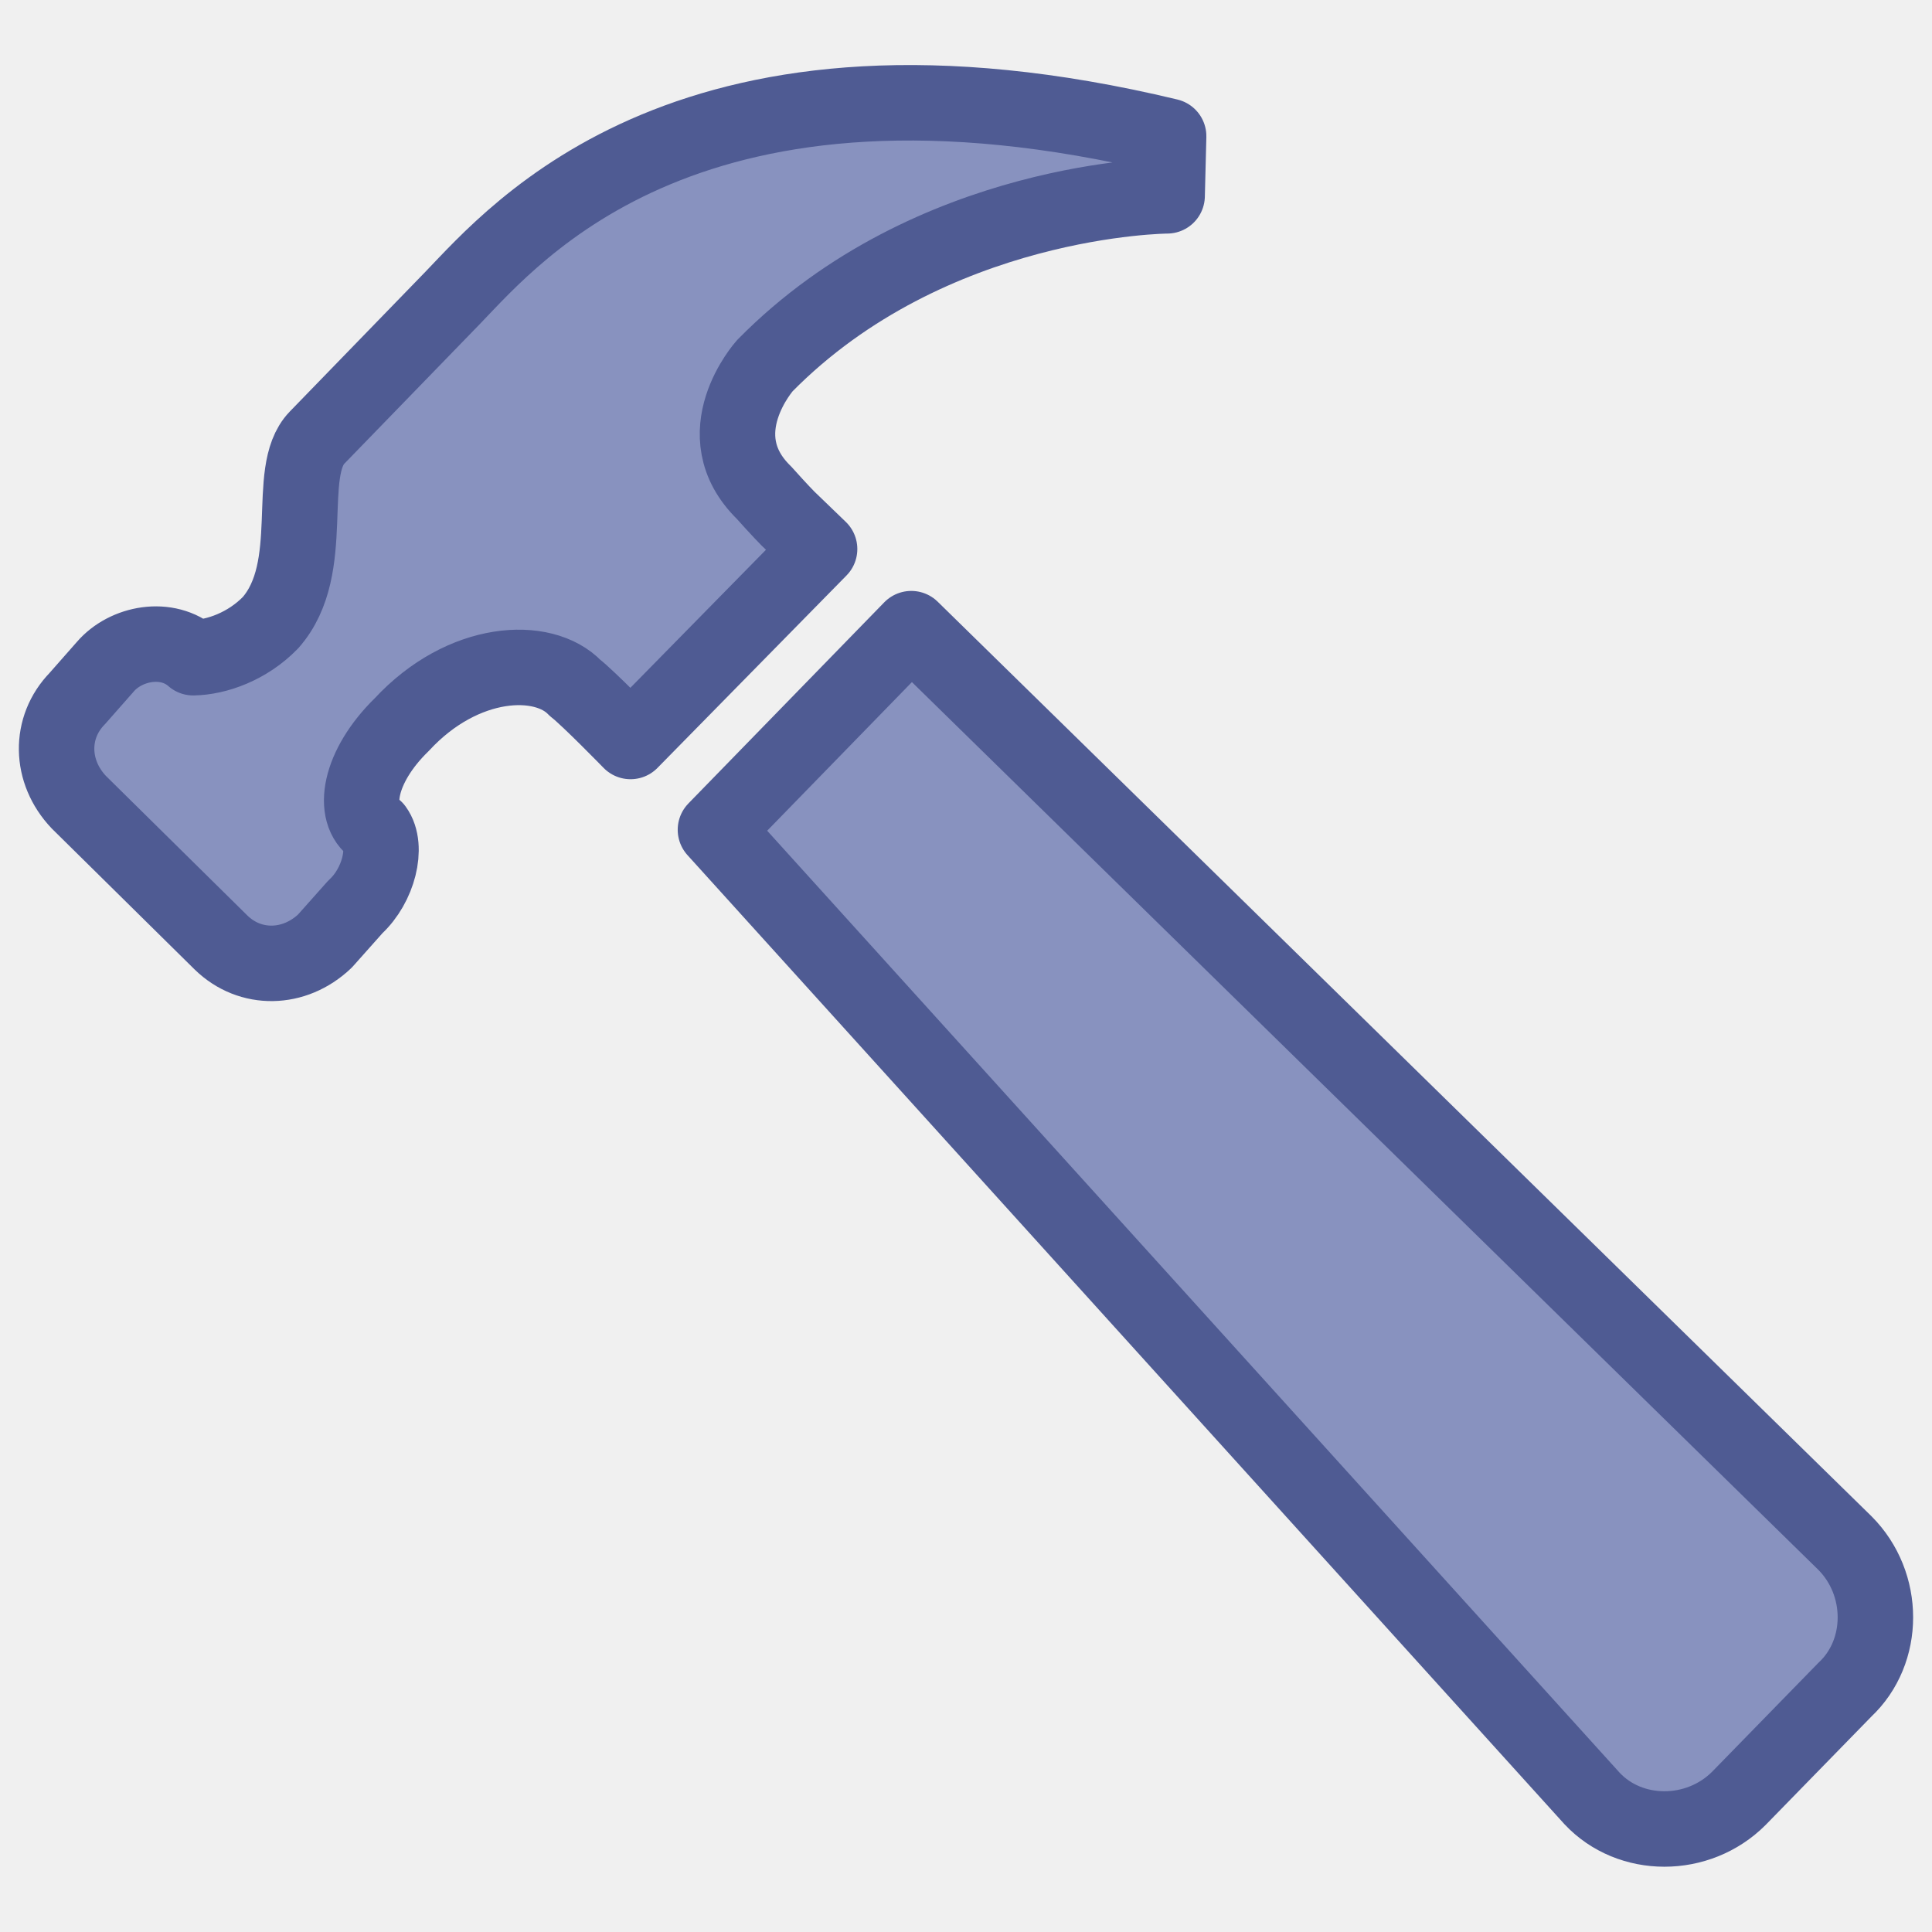
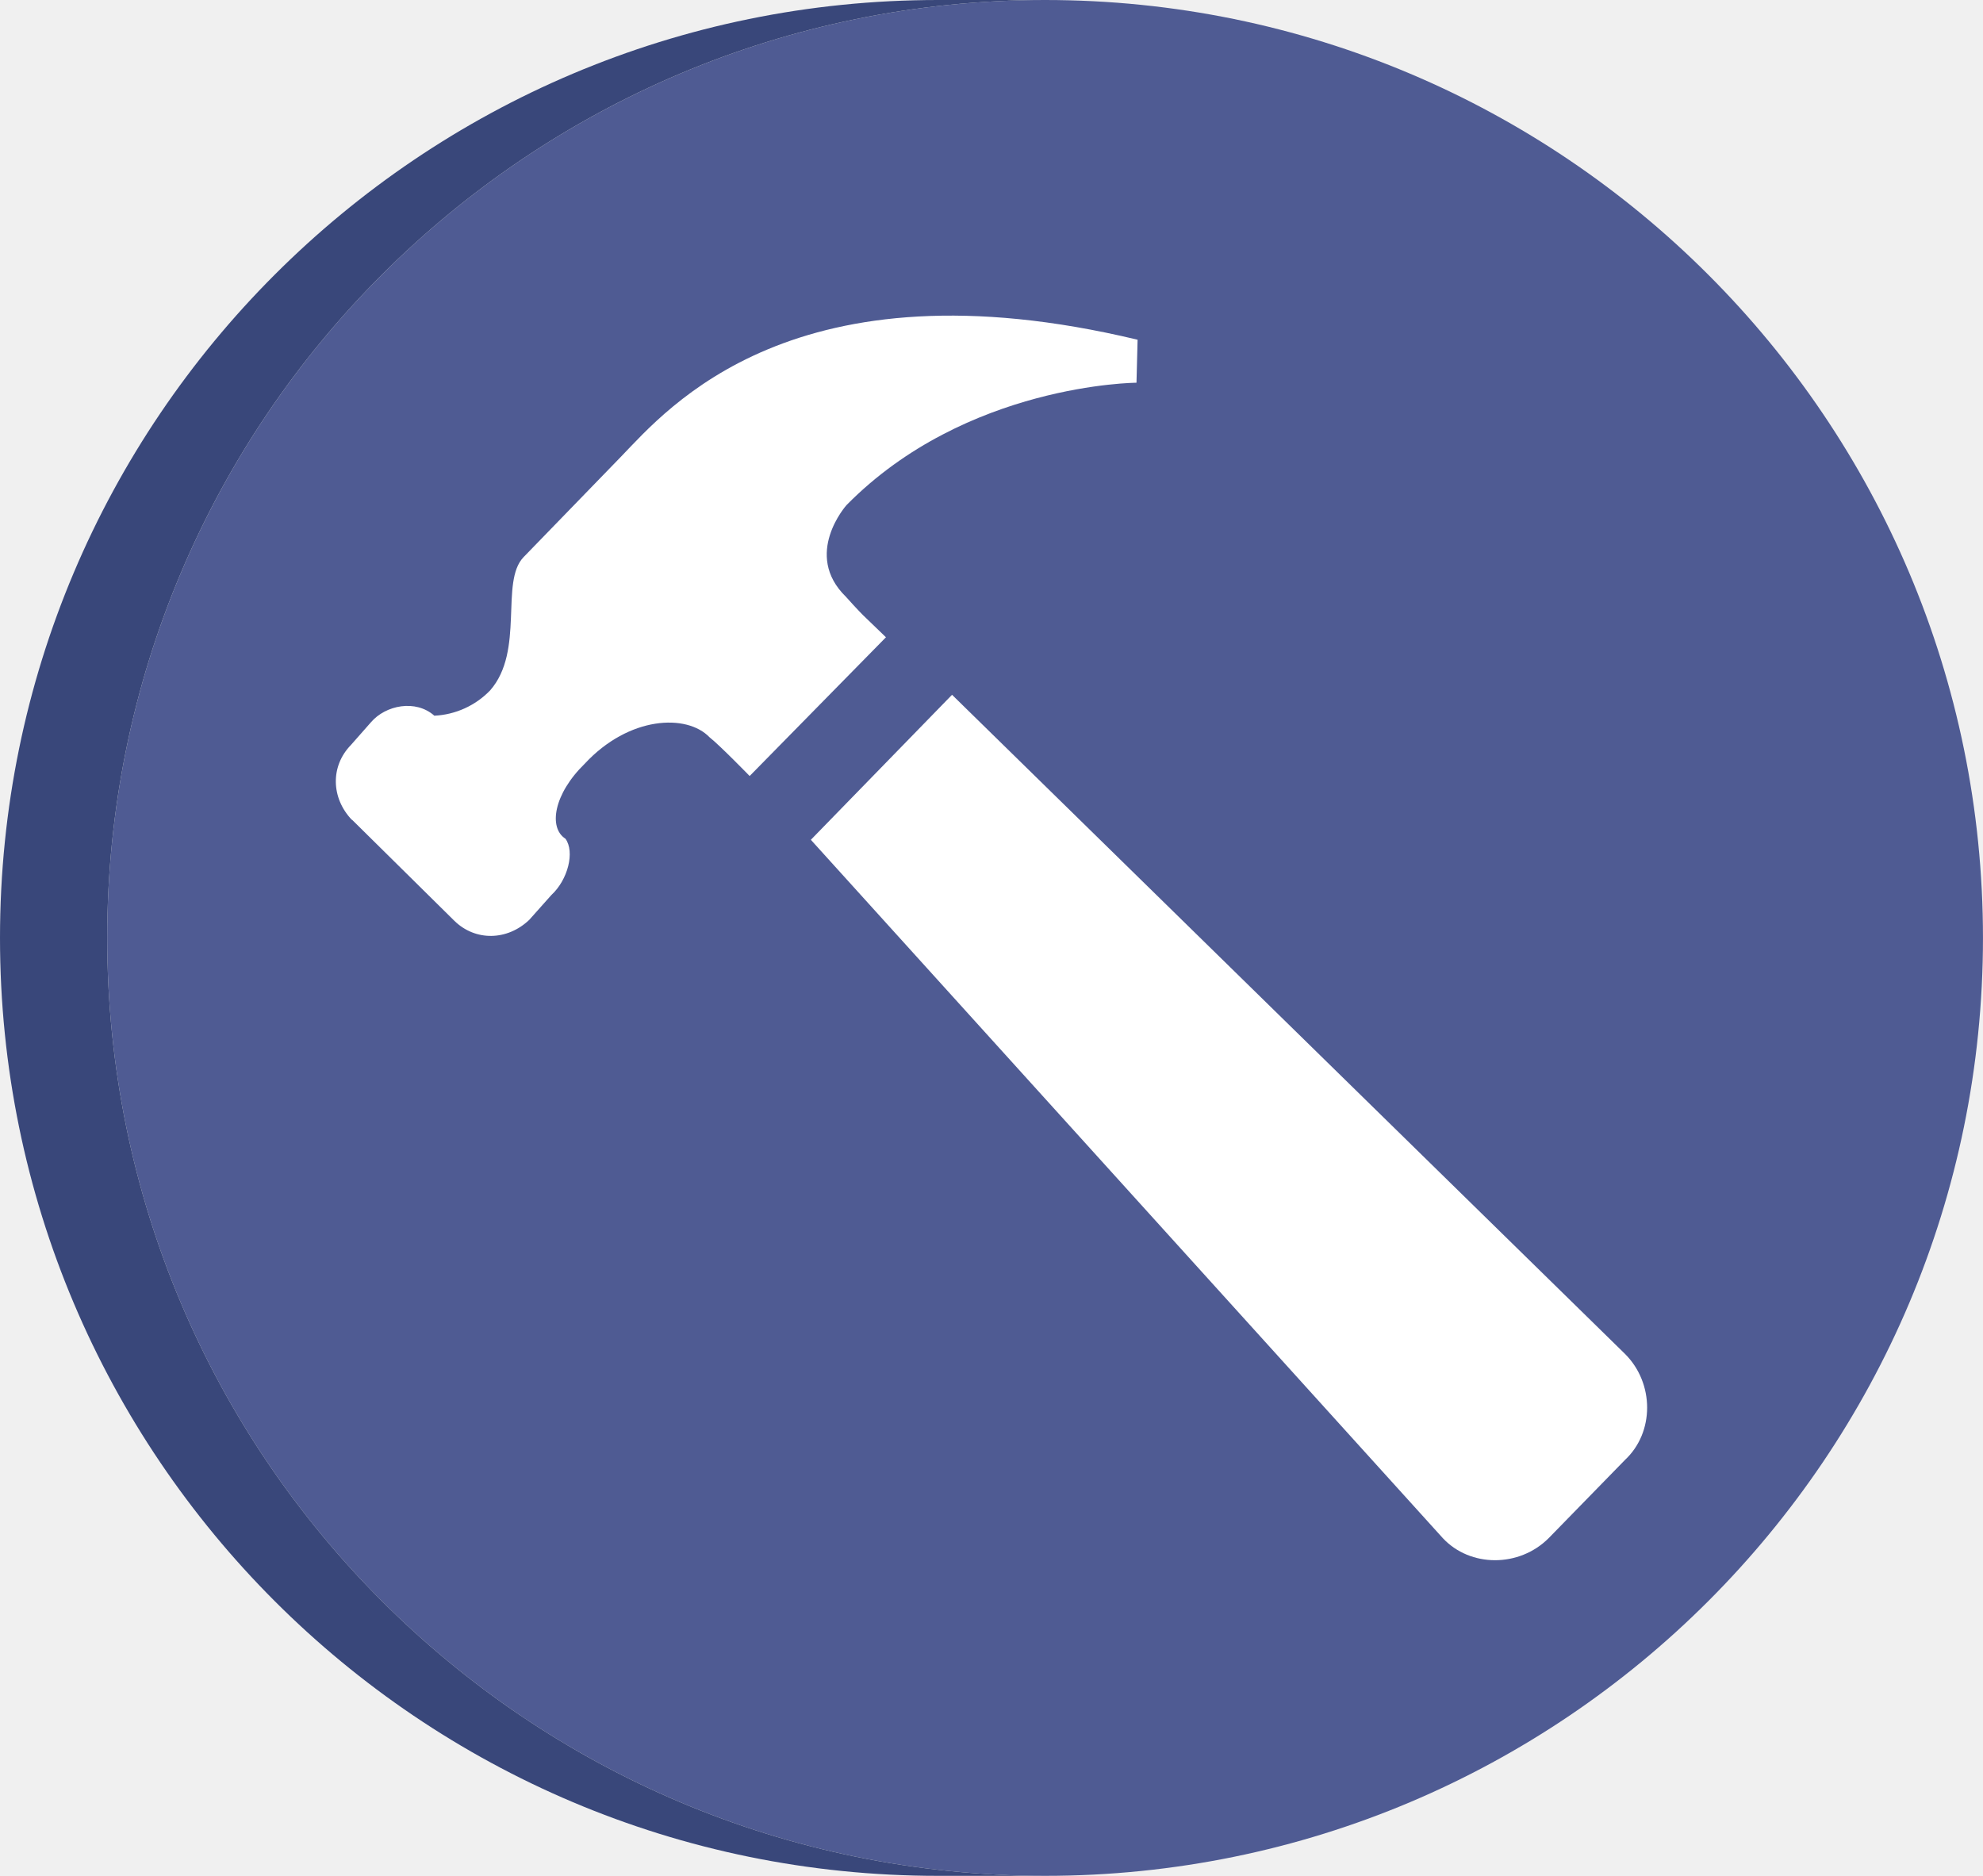
- <svg xmlns="http://www.w3.org/2000/svg" xml:space="preserve" viewBox="0 0 512 512">
-   <path fill="#8892bf" stroke="#4f5b93" stroke-linejoin="round" stroke-miterlimit="10" stroke-width="20" d="m241.5 166.6 247.4 242.3c10.8 10.8 10.8 28.8 0 38.9l-28.1 28.8c-10.8 10.8-28.8 10.8-38.9 0L189.6 219.9l51.9-53.3zm-220.6 46c-7.7-8.1-7.9-19.8-.4-27.5l7.4-8.4c5.4-6.3 16.4-8.5 23.3-2.4 6.2-.1 14.4-3 20.5-9.3 12.8-14.6 3.5-39.9 12.3-49l35.9-37c16.9-17.5 63.5-73.2 189.8-42.9l-.4 15.8s-62.6.3-106.6 45c0 0-16.2 18.1-.2 33.7 4.2 4.7 6.3 6.8 6.3 6.8l8.4 8.1-50.1 51s-11.2-11.5-14.7-14.2c-8.4-8.8-29.7-7.8-45.9 9.7-11.5 11.2-13.4 23.6-7.1 27.6 3.5 4.8.9 15.1-5.2 20.7l-8.1 9.1c-8.1 7.7-19.8 7.9-27.5.4l-37.7-37.2z" />
+ <svg xmlns="http://www.w3.org/2000/svg" data-name="Layer 1" viewBox="0 0 754.63 713.82">
+   <rect width="713.82" height="713.82" x="40.8" fill="#4f5b93" rx="356.91" />
+   <path fill="#39477a" d="M40.8 356.91C40.8 159.79 200.6 0 397.71 0h-40.8C159.79 0 0 159.79 0 356.91 0 554 159.79 713.82 356.91 713.82h40.8C200.6 713.82 40.8 554 40.8 356.91Z" />
+   <path fill="#fff" d="m362.3 264.39 256.13 250.85c11.18 11.18 11.18 29.81 0 40.27l-29.09 29.81c-11.18 11.19-29.82 11.19-40.27 0l-240.5-265.75 53.73-55.18ZM133.92 312c-8-8.38-8.18-20.49-.41-28.47l7.66-8.69c5.59-6.52 17-8.8 24.12-2.49a31.62 31.62 0 0 0 21.22-9.62c13.26-15.12 3.63-41.31 12.74-50.73l37.16-38.31c17.5-18.12 65.74-75.78 196.5-44.41l-.42 16.36s-64.8.31-110.36 46.58c0 0-16.77 18.74-.2 34.89 4.35 4.87 6.52 7 6.52 7l8.7 8.39-51.87 52.8s-11.6-11.91-15.22-14.7c-8.7-9.12-30.75-8.08-47.52 10-11.9 11.59-13.87 24.43-7.35 28.57 3.62 5 .93 15.63-5.38 21.43l-8.39 9.42c-8.38 8-20.5 8.18-28.47.42l-39-38.52Z" />
</svg>
